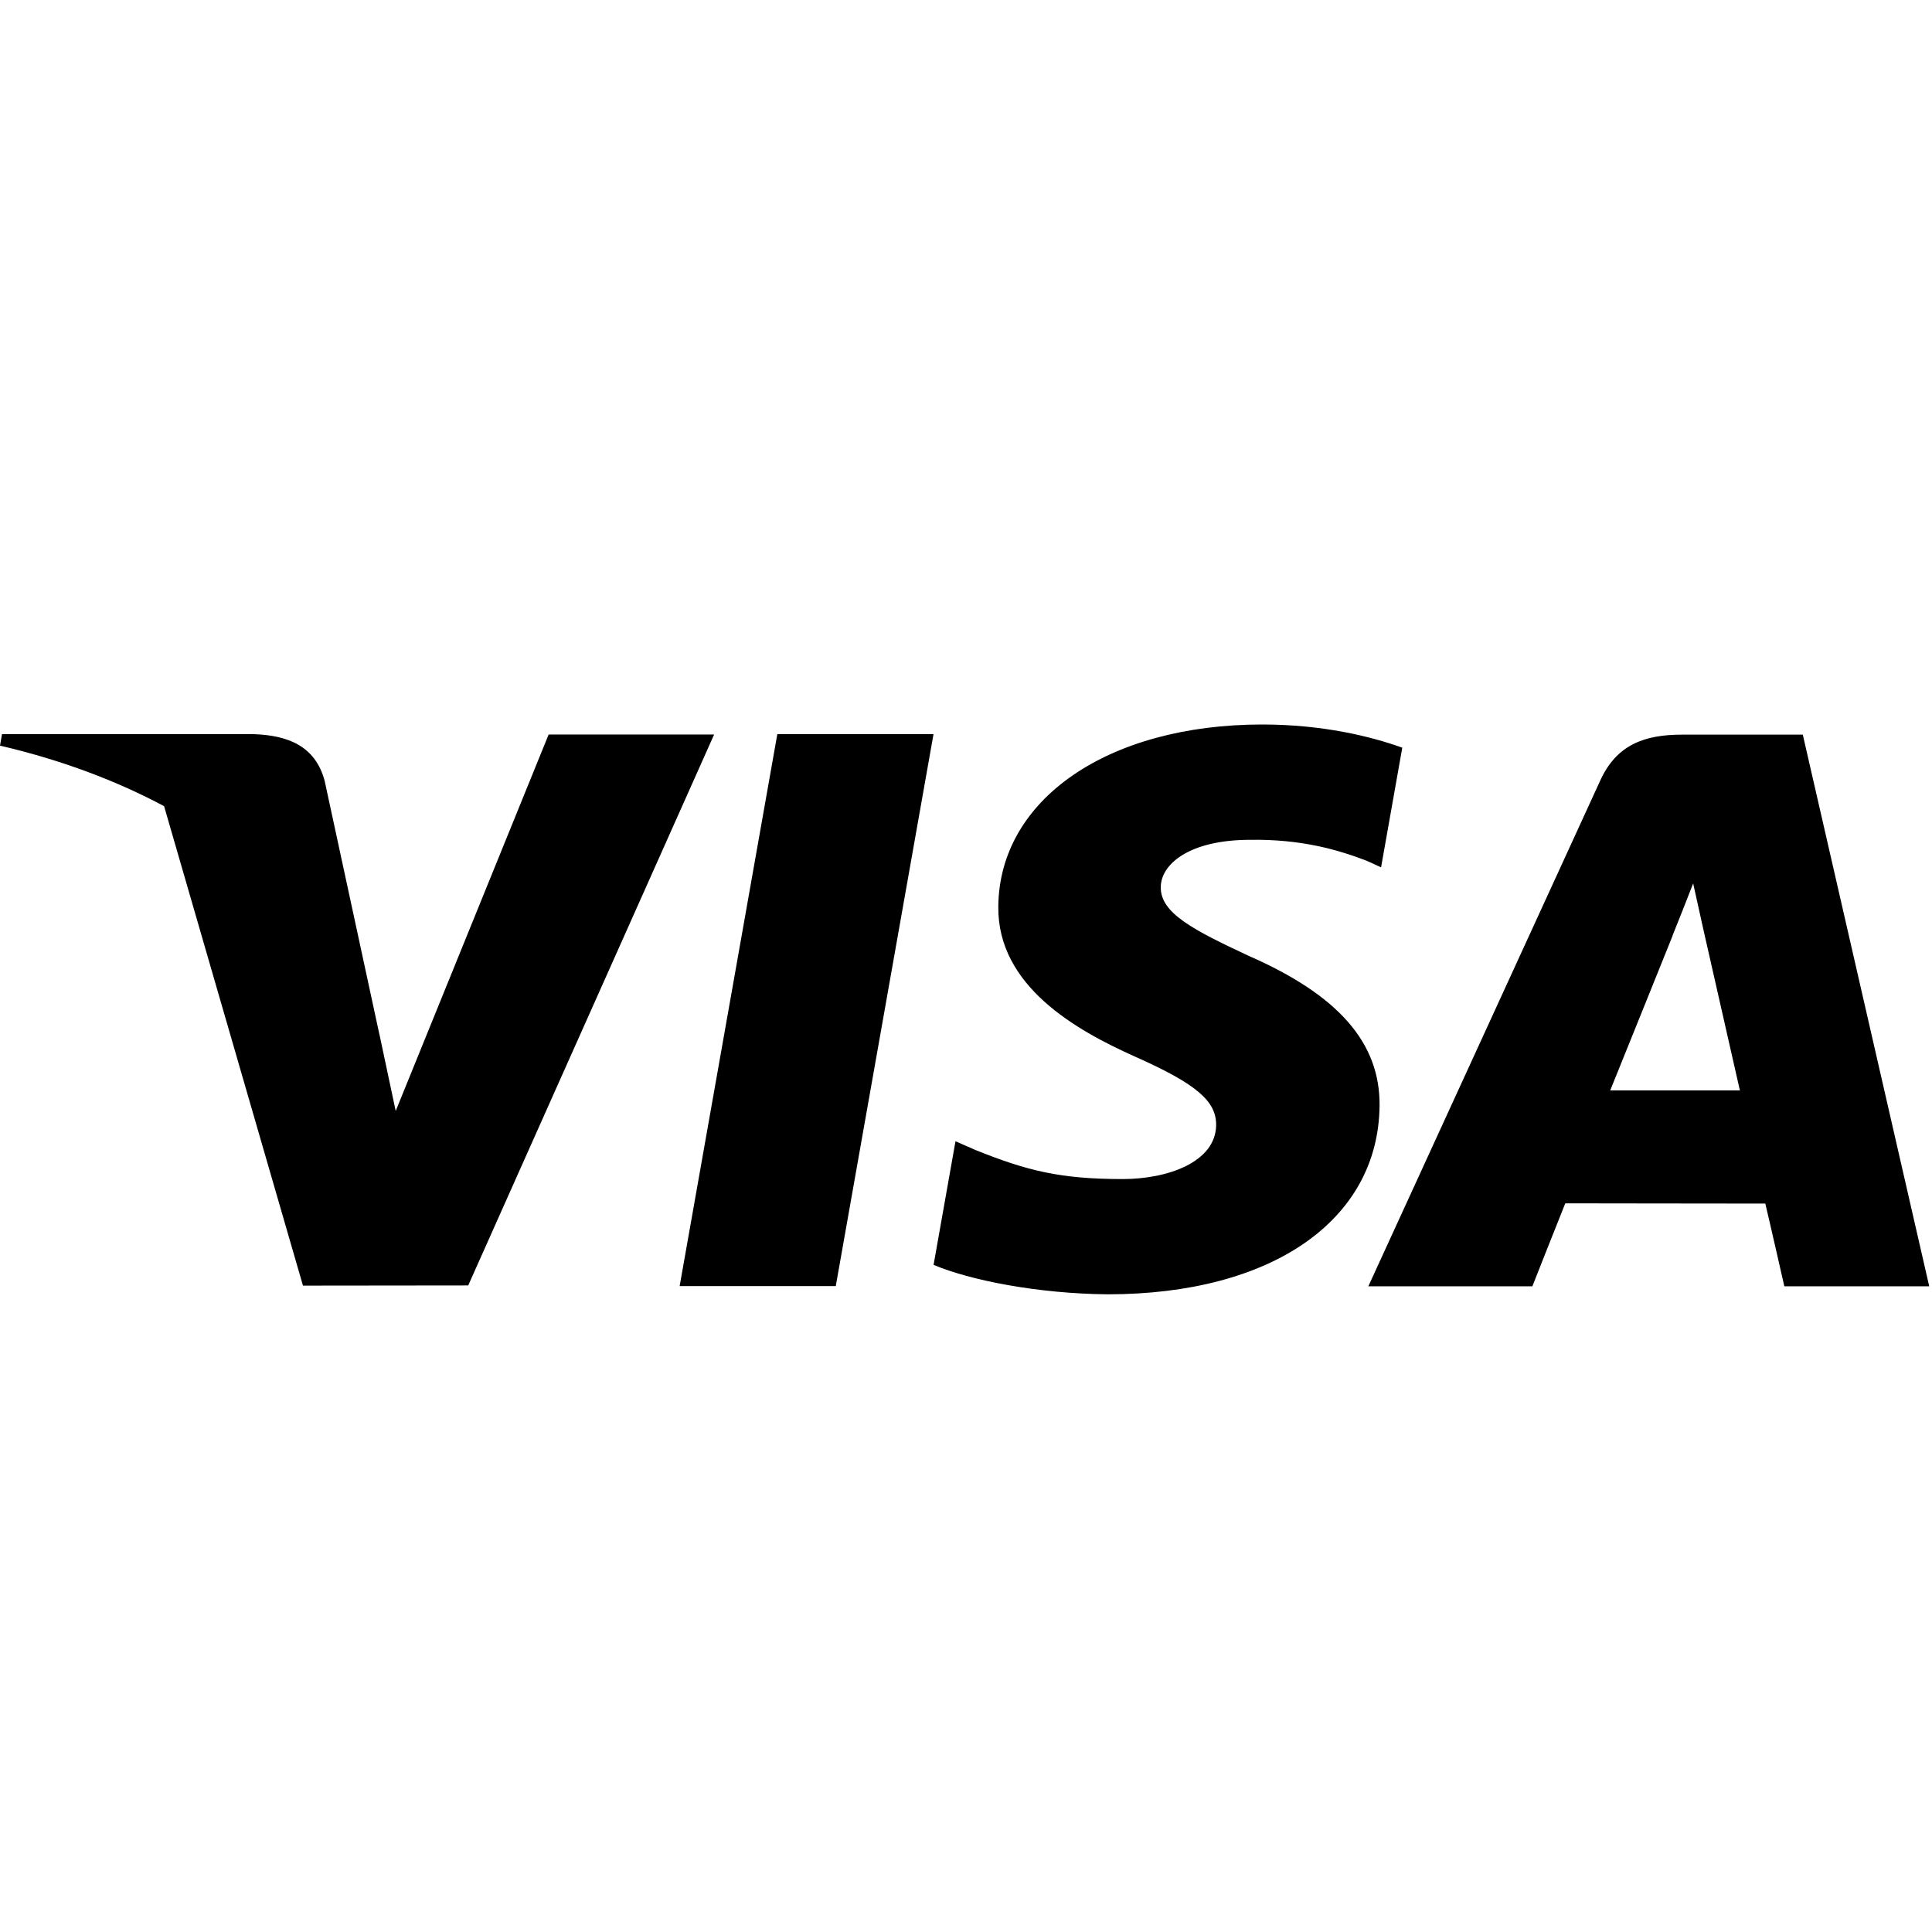
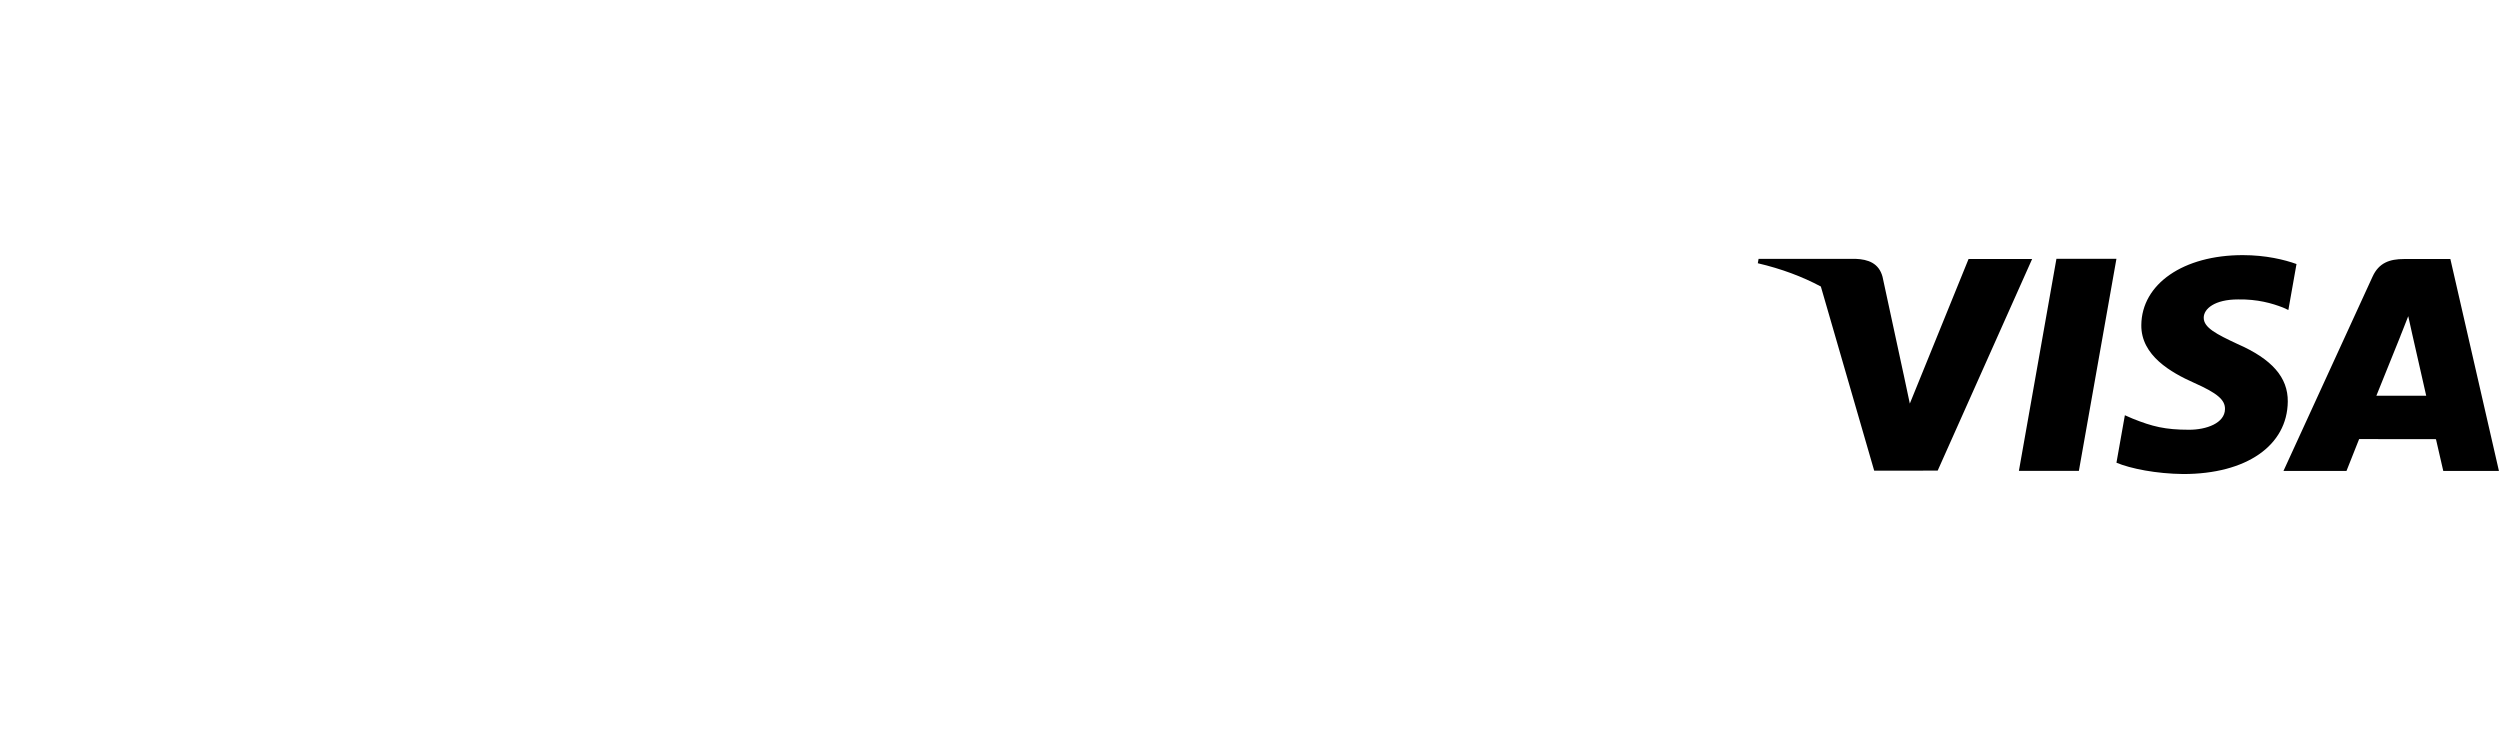
- <svg xmlns="http://www.w3.org/2000/svg" height="2em" width="2em">
+ <svg xmlns="http://www.w3.org/2000/svg" style="width: inherit; height: inherit; max-width: 2rem; max-height: 2rem" preserveAspectRatio="xMidYMid meet">
  <g id="tuiIconVisaMono">
-     <svg height="2em" overflow="visible" viewBox="0 0 32 32" width="2em" x="50%" y="50%">
+     <svg overflow="visible" viewBox="0 0 32 32" x="50%" y="50%" style="width: inherit; height: inherit; max-width: 2rem; max-height: 2rem" preserveAspectRatio="xMidYMid meet">
      <svg x="-16" y="-16">
-         <path clip-rule="evenodd" d="M23.226 12.384C22.714 12.199 21.91 12 20.907 12C18.351 12 16.55 13.24 16.535 15.017C16.521 16.331 17.821 17.064 18.802 17.502C19.809 17.95 20.148 18.235 20.143 18.636C20.136 19.249 19.339 19.529 18.595 19.529C17.559 19.529 17.009 19.39 16.16 19.049L15.826 18.903L15.463 20.95C16.067 21.205 17.185 21.427 18.345 21.438C21.065 21.438 22.83 20.212 22.85 18.314C22.86 17.274 22.171 16.483 20.678 15.83C19.774 15.407 19.22 15.125 19.226 14.696C19.226 14.316 19.695 13.91 20.707 13.91C21.553 13.897 22.166 14.075 22.644 14.26L22.875 14.366L23.226 12.384ZM11.257 21.302L12.875 12.159H15.462L13.843 21.302H11.257ZM27.861 12.168H29.86L31.954 21.305H29.554C29.554 21.305 29.316 20.255 29.239 19.935C29.039 19.935 28.207 19.934 27.423 19.933L27.422 19.933L27.419 19.933C26.722 19.932 26.065 19.931 25.926 19.931C25.825 20.178 25.381 21.305 25.381 21.305H22.664L26.506 12.926C26.778 12.331 27.242 12.168 27.861 12.168ZM27.701 15.505C27.701 15.505 26.884 17.534 26.67 18.061H28.818C28.714 17.603 28.219 15.421 28.219 15.421L28.044 14.632C27.975 14.812 27.88 15.05 27.808 15.232L27.808 15.232L27.808 15.232C27.741 15.397 27.694 15.517 27.701 15.505ZM9.087 12.166L6.554 18.401L6.285 17.134C6.285 17.133 6.284 17.133 6.284 17.133L5.377 12.932C5.221 12.353 4.767 12.18 4.205 12.16H0.033L0 12.35C1.015 12.587 1.922 12.928 2.718 13.353L5.018 21.294L7.755 21.291L11.828 12.166H9.087Z" fill="currentColor" fill-rule="evenodd" />
+         <path transform="translate(0, -1)" clip-rule="evenodd" d="M23.226 12.384C22.714 12.199 21.91 12 20.907 12C18.351 12 16.55 13.24 16.535 15.017C16.521 16.331 17.821 17.064 18.802 17.502C19.809 17.95 20.148 18.235 20.143 18.636C20.136 19.249 19.339 19.529 18.595 19.529C17.559 19.529 17.009 19.39 16.16 19.049L15.826 18.903L15.463 20.95C16.067 21.205 17.185 21.427 18.345 21.438C21.065 21.438 22.83 20.212 22.85 18.314C22.86 17.274 22.171 16.483 20.678 15.83C19.774 15.407 19.22 15.125 19.226 14.696C19.226 14.316 19.695 13.91 20.707 13.91C21.553 13.897 22.166 14.075 22.644 14.26L22.875 14.366L23.226 12.384ZM11.257 21.302L12.875 12.159H15.462L13.843 21.302H11.257ZM27.861 12.168H29.86L31.954 21.305H29.554C29.554 21.305 29.316 20.255 29.239 19.935C29.039 19.935 28.207 19.934 27.423 19.933L27.422 19.933L27.419 19.933C26.722 19.932 26.065 19.931 25.926 19.931C25.825 20.178 25.381 21.305 25.381 21.305H22.664L26.506 12.926C26.778 12.331 27.242 12.168 27.861 12.168ZM27.701 15.505C27.701 15.505 26.884 17.534 26.67 18.061H28.818C28.714 17.603 28.219 15.421 28.219 15.421L28.044 14.632C27.975 14.812 27.88 15.05 27.808 15.232L27.808 15.232L27.808 15.232C27.741 15.397 27.694 15.517 27.701 15.505ZM9.087 12.166L6.554 18.401L6.285 17.134C6.285 17.133 6.284 17.133 6.284 17.133L5.377 12.932C5.221 12.353 4.767 12.18 4.205 12.16H0.033L0 12.35C1.015 12.587 1.922 12.928 2.718 13.353L5.018 21.294L7.755 21.291L11.828 12.166H9.087Z" fill="currentColor" stroke="none" fill-rule="evenodd" />
      </svg>
    </svg>
  </g>
</svg>
